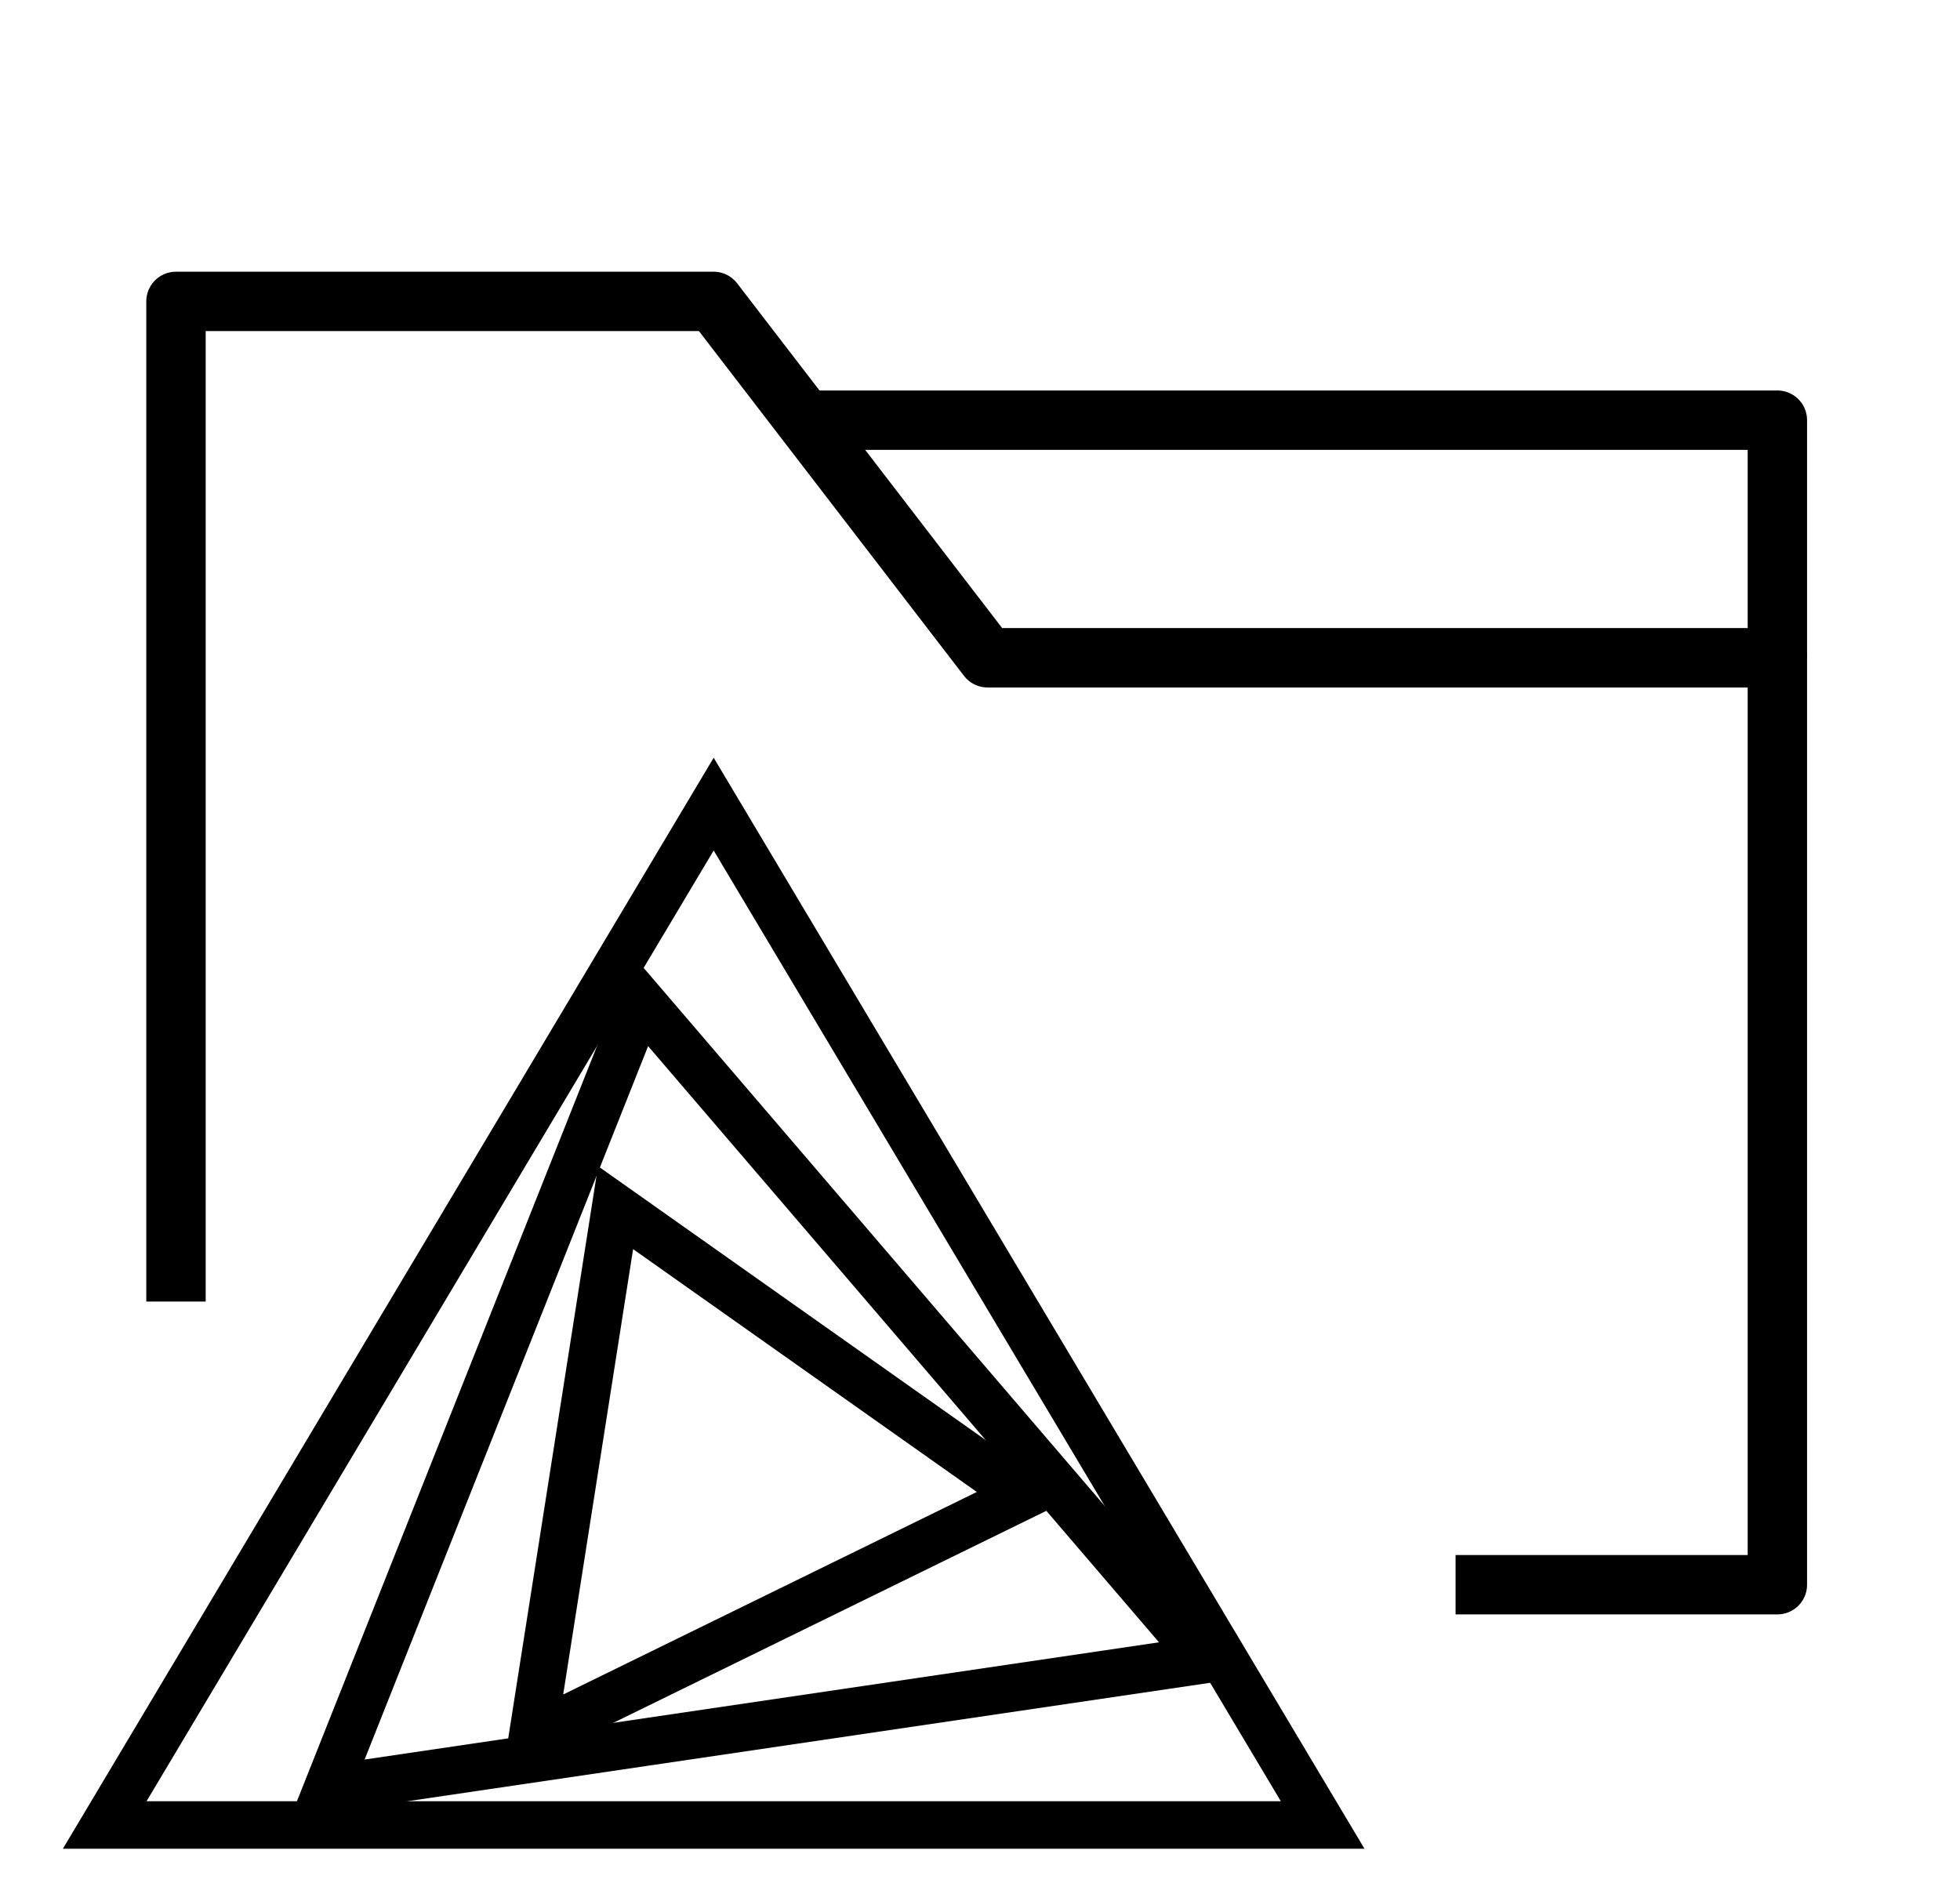
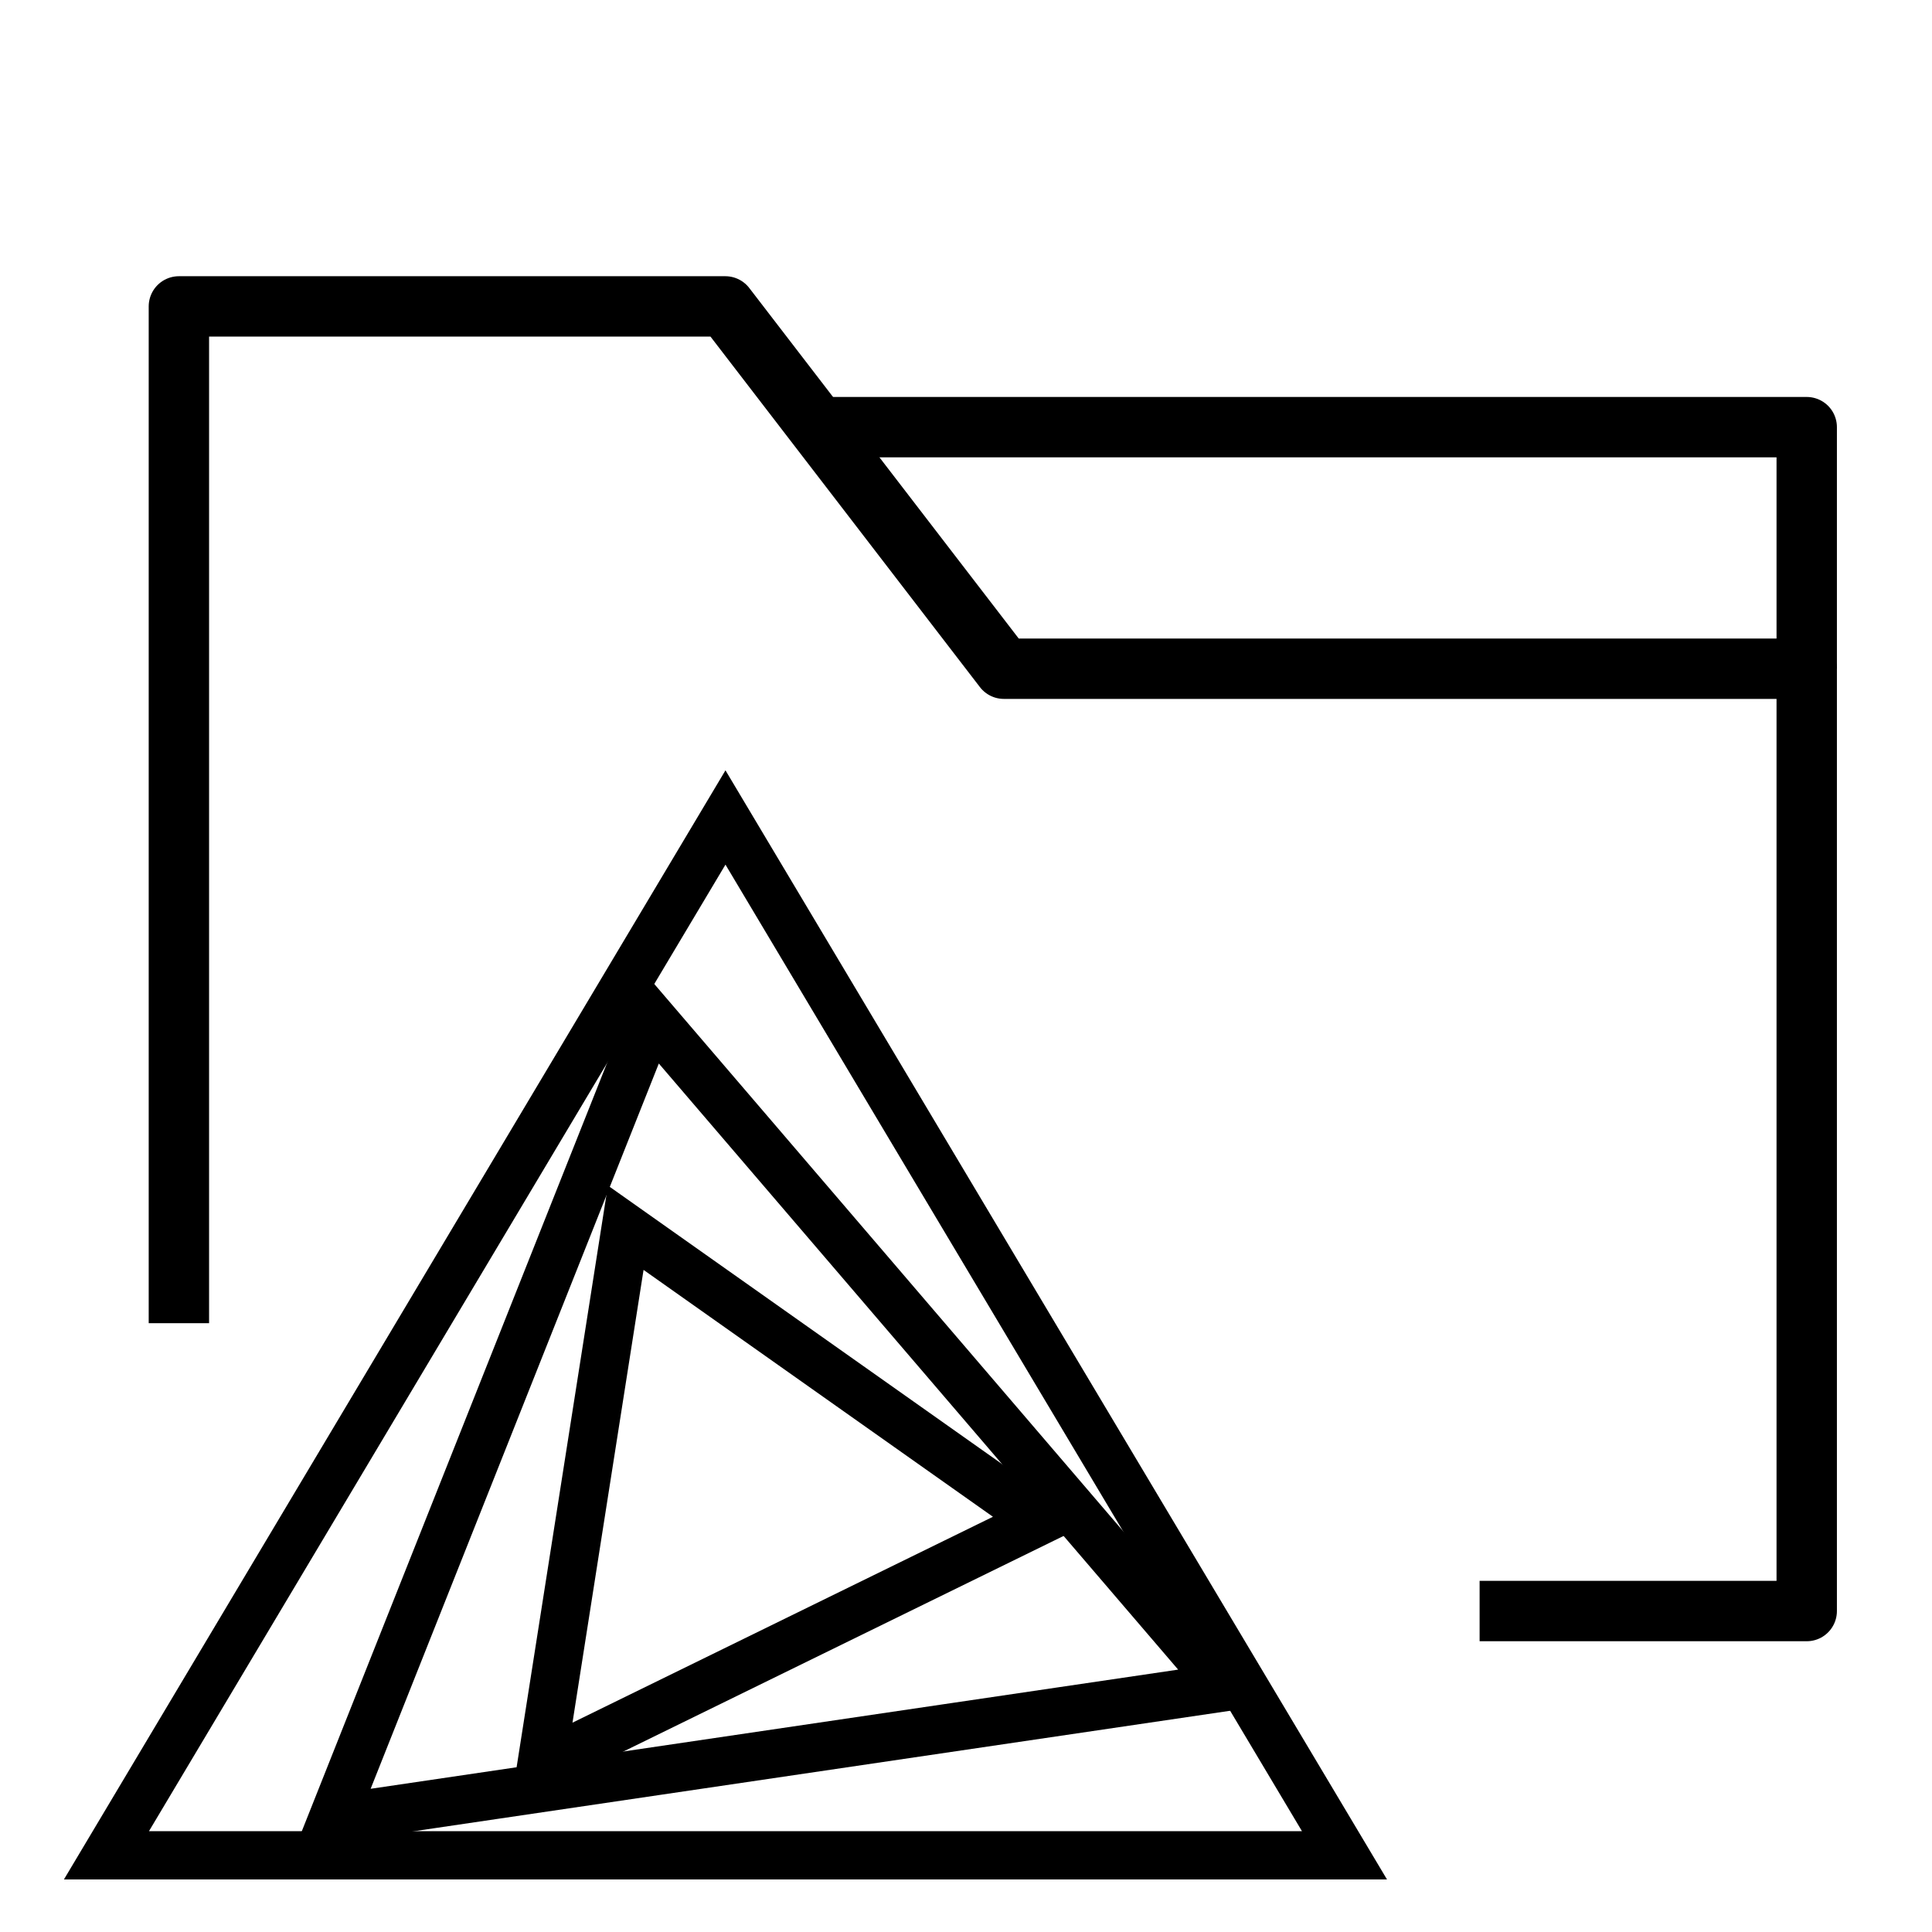
- <svg xmlns="http://www.w3.org/2000/svg" viewBox="0 0 33 32" fill="none" stroke="#000">
+ <svg xmlns="http://www.w3.org/2000/svg" viewBox="0 0 32 32" fill="none" stroke="#000">
  <path d="M2.963 21.916V5.075H12.014L16.627 11.076H29.925V26.684H24.507" stroke-miterlimit="10" stroke-linejoin="round" />
  <path d="M29.925 11.076V7.075H13.548" stroke-miterlimit="10" stroke-linejoin="round" />
  <path d="M12.016 13.54L22.269 30.73H1.763L12.016 13.54Z" stroke-width="0.8" />
  <path d="M10.785 16.852L20.289 27.944L5.511 30.125L10.785 16.852Z" stroke-width="0.8" />
  <path d="M10.364 20.335L17.228 25.185L8.968 29.23L10.364 20.335Z" stroke-width="0.8" />
</svg>
